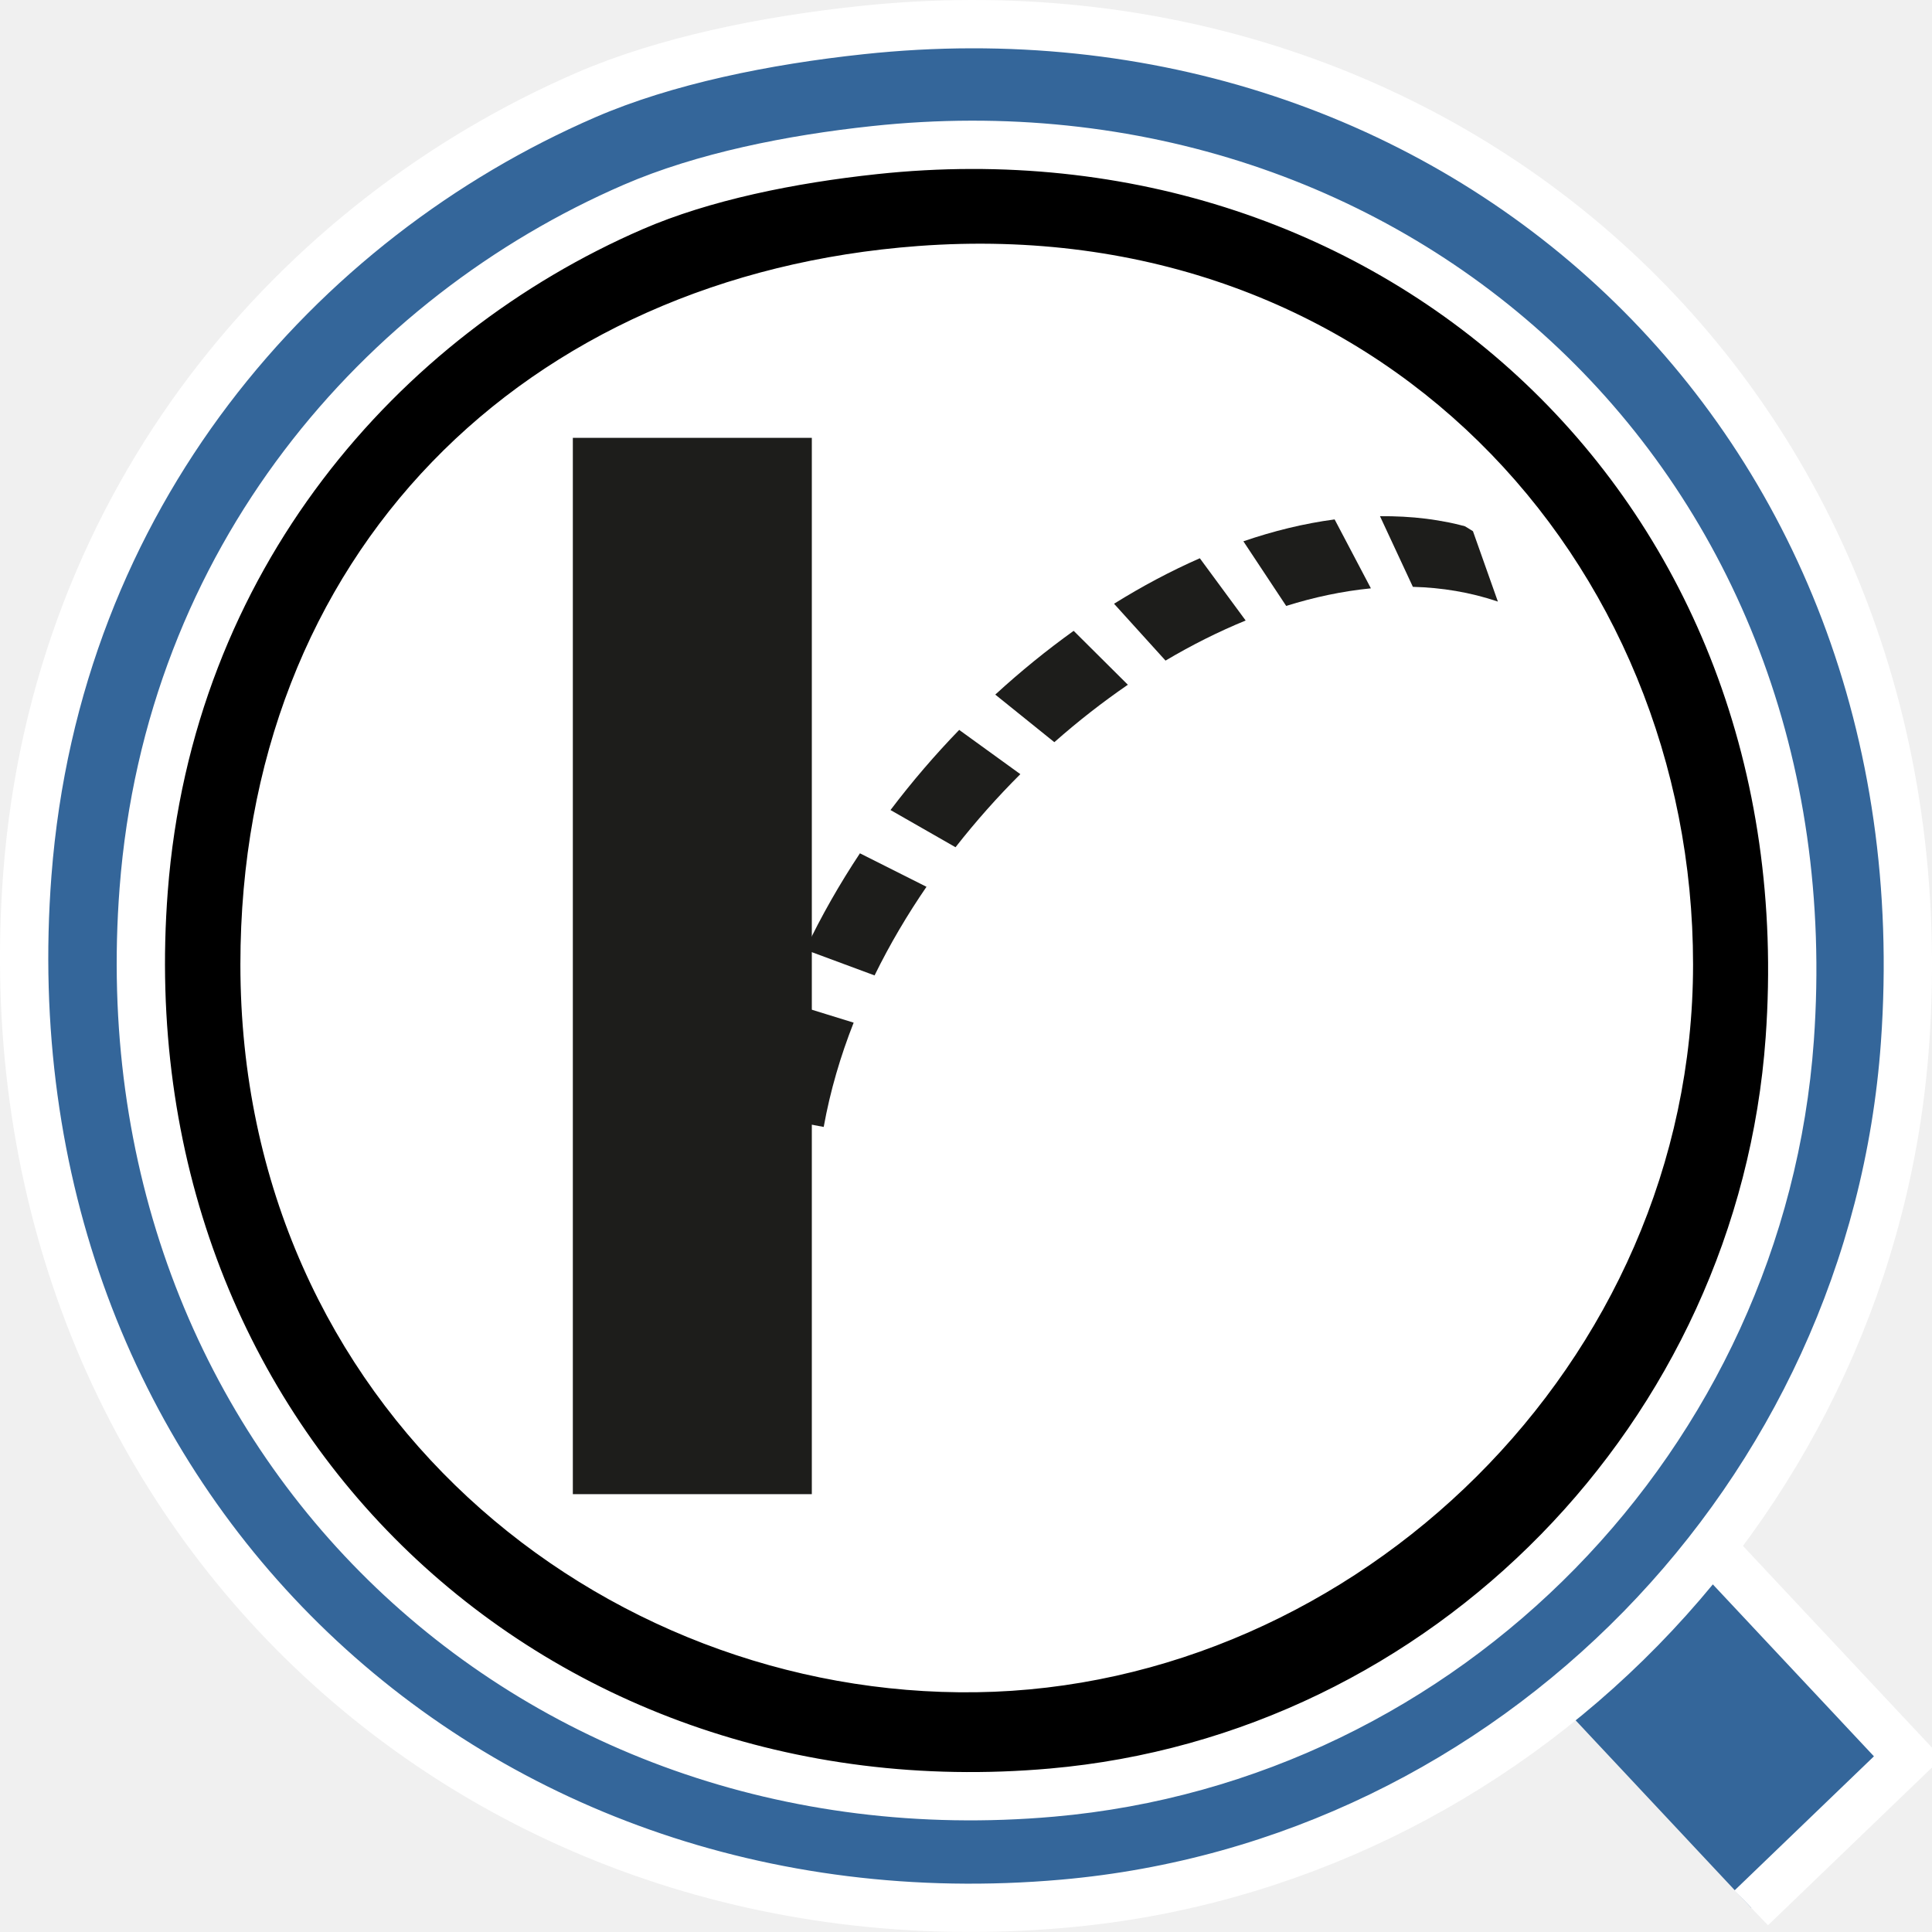
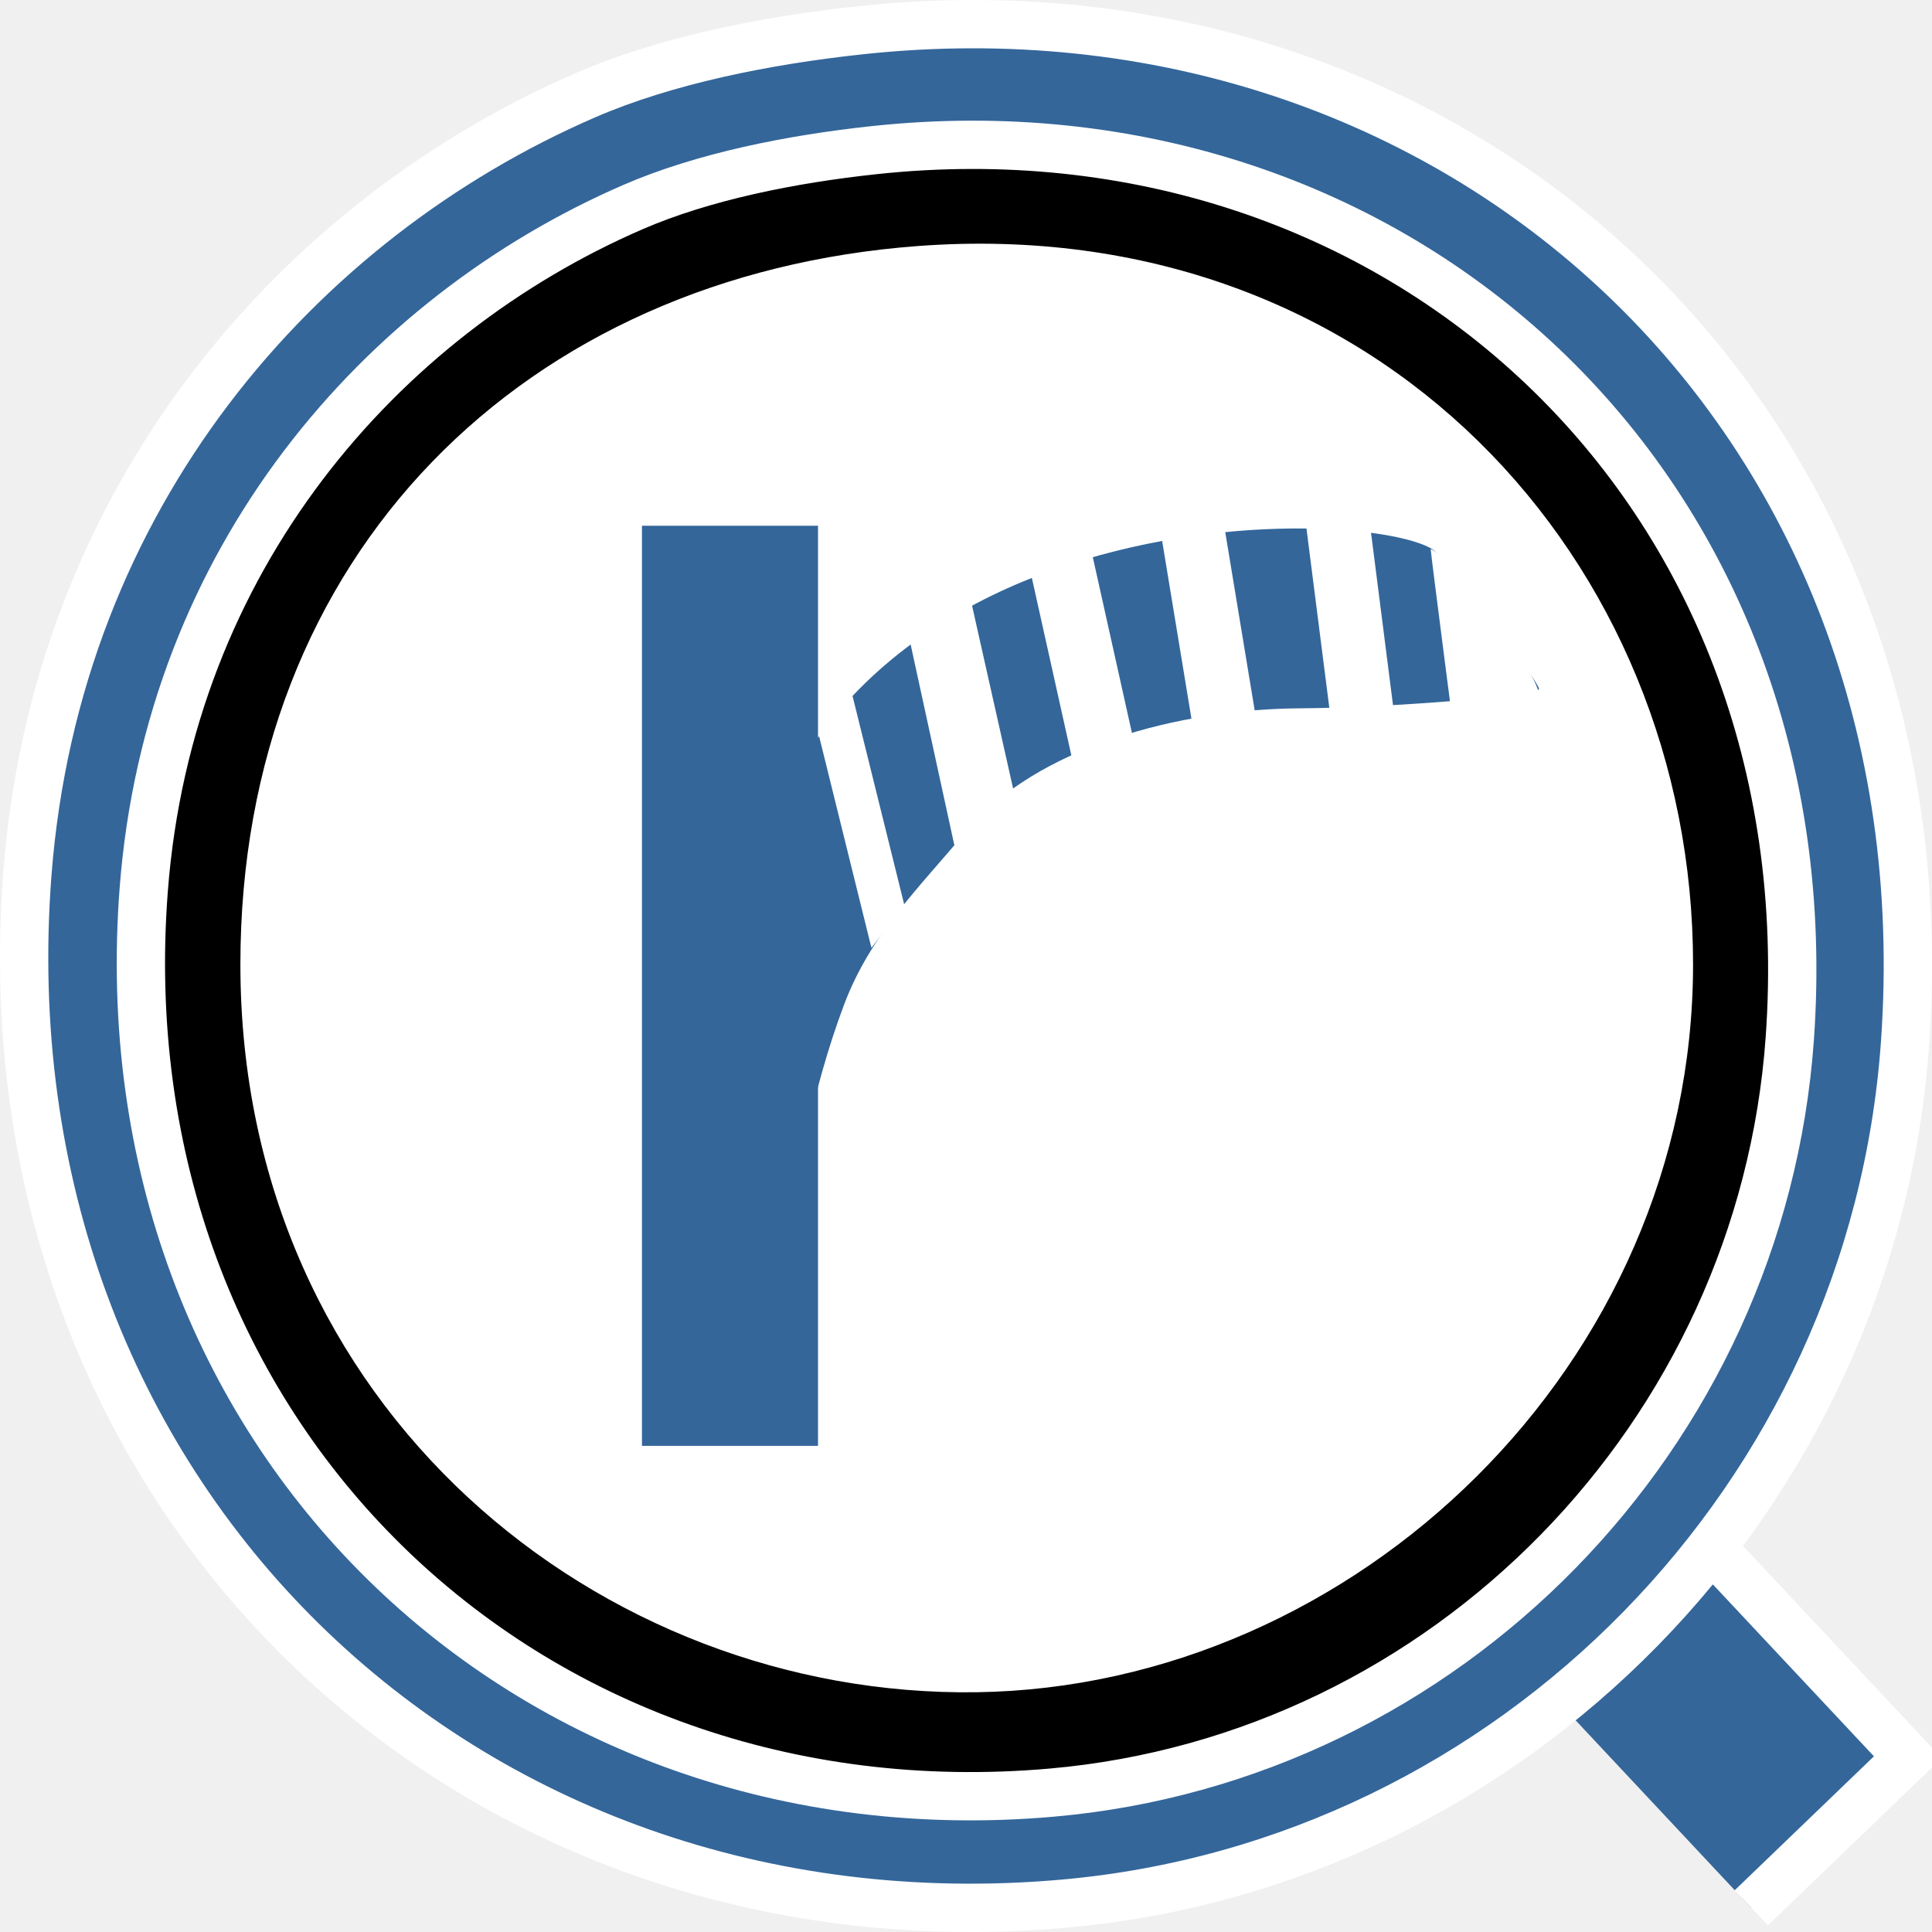
<svg xmlns="http://www.w3.org/2000/svg" version="1.1" id="Layer_1_copy" x="0px" y="0px" width="40px" height="40px" viewBox="0 0 40 40" enable-background="new 0 0 40 40" xml:space="preserve">
  <ellipse fill="#FFFFFF" stroke="#FFFFFF" stroke-width="0.25" stroke-miterlimit="10" cx="20" cy="20.094" rx="15.833" ry="15.75" />
  <polyline fill="#34669A" stroke="#FFFFFF" stroke-miterlimit="10" points="31.352,34.262 34.592,31.143 39.5,36.381 36.258,39.5 " />
  <path fill="#34669A" stroke="#FFFFFF" stroke-miterlimit="10" d="M17.826,0.625c12.309-1.318,22.549,7.936,21.615,20.989  c-0.668,9.358-8.108,16.979-17.426,17.8C9.593,40.51-0.421,30.945,0.567,18.089c0.6-7.811,5.6-13.538,11.562-16.121  C13.781,1.253,15.849,0.836,17.826,0.625z M20.229,37.139c8.789-0.125,16.644-7.619,16.644-16.907  c0-9.366-7.283-17.477-17.994-16.68C9.731,4.233,3.135,10.677,3.135,20.232C3.135,30.576,11.52,37.261,20.229,37.139z" />
-   <path stroke="#FFFFFF" stroke-miterlimit="10" d="M18.104,3.108c10.792-1.157,19.769,6.957,18.951,18.402  c-0.586,8.204-7.107,14.885-15.277,15.604c-10.889,0.96-19.669-7.427-18.803-18.696C3.5,11.571,7.883,6.549,13.11,4.285  C14.558,3.658,16.371,3.293,18.104,3.108z M20.208,34.536c7.573-0.106,14.345-6.565,14.345-14.569  c0-8.071-6.277-15.061-15.507-14.375c-7.884,0.586-13.569,6.14-13.569,14.375C5.477,28.881,12.702,34.643,20.208,34.536z" />
+   <rect x="-53.964" y="-6.082" fill="none" width="28.164" height="28.164" />
+   <rect x="-82.126" y="-6.082" fill="none" width="28.162" height="28.164" />
+   <rect x="-110.29" y="-6.082" fill="none" width="28.164" height="28.164" />
+   <path stroke="#FFFFFF" stroke-miterlimit="10" d="M18.104,3.108c10.792-1.157,19.769,6.957,18.951,18.402  c-0.586,8.204-7.105,14.885-15.277,15.604C10.89,38.074,2.11,29.688,2.976,18.418C3.5,11.571,7.883,6.549,13.11,4.285  C14.558,3.658,16.371,3.293,18.104,3.108z M20.208,34.536c7.573-0.106,14.345-6.565,14.345-14.569  c0-8.071-6.277-15.061-15.507-14.375c-7.884,0.586-13.569,6.14-13.569,14.375C5.477,28.881,12.702,34.643,20.208,34.536z" />
  <g>
+     <path fill="#34669A" d="M15.172,21.374c-0.076-11.204,12.934-11.001,14.504-9.992c0.564,0.52,2.188,2.746,2.188,2.882   s-3.057,0.39-4.947,0.401c-2.504,0.015-5.466,0.802-6.925,2.559c-0.946,1.139-1.961,2.106-2.512,3.565   c-1.394,3.694-1.391,8.059-1.391,8.059S15.18,22.437,15.172,21.374z" />
    <g>
-       <g>
-         <g>
-           <path fill="#1D1D1B" d="M28.571,10.687l0.681,1.463c0.594,0.015,1.186,0.111,1.76,0.305l-0.516-1.457l-0.137-0.085      c-0.046-0.033-0.08-0.026-0.121-0.041c-0.077-0.02-0.156-0.038-0.234-0.054c-0.158-0.031-0.316-0.058-0.476-0.078      C29.21,10.7,28.891,10.685,28.571,10.687z" />
-           <path fill="#1D1D1B" d="M25.743,11.207l0.886,1.338c0.575-0.18,1.163-0.306,1.754-0.364l-0.751-1.427      C26.994,10.838,26.362,10.995,25.743,11.207z" />
-           <path fill="#1D1D1B" d="M23.065,12.5l1.066,1.177c0.54-0.32,1.094-0.599,1.659-0.83l-0.949-1.289      C24.235,11.824,23.641,12.141,23.065,12.5z" />
-           <path fill="#1D1D1B" d="M20.606,14.381l1.223,0.985c0.49-0.433,0.999-0.83,1.522-1.189l-1.122-1.116      C21.671,13.461,21.128,13.902,20.606,14.381z" />
-           <path fill="#1D1D1B" d="M18.437,16.771l1.346,0.77c0.423-0.54,0.872-1.044,1.342-1.513l-1.266-0.916      C19.359,15.628,18.883,16.182,18.437,16.771z" />
-           <path fill="#1D1D1B" d="M16.672,19.663l1.435,0.532c0.318-0.649,0.681-1.26,1.075-1.835l-1.378-0.693      C17.389,18.293,17.007,18.958,16.672,19.663z" />
-           <path fill="#1D1D1B" d="M15.567,23.055l1.487,0.277c0.135-0.751,0.35-1.474,0.62-2.159l-1.456-0.45      C15.935,21.465,15.71,22.246,15.567,23.055z" />
-         </g>
-       </g>
+       <polygon fill="#FFFFFF" points="27.562,14.967 27.019,10.706 28.315,10.475 28.858,14.735   " />
+     </g>
+     <g>
+       <polygon fill="#FFFFFF" points="24.751,15.385 24.021,10.956 25.308,10.657 26.04,15.088   " />
+     </g>
+     <g>
+       <polygon fill="#FFFFFF" points="22.249,15.944 21.322,11.778 22.591,11.382 23.519,15.55   " />
+     </g>
+     <g>
+       <polygon fill="#FFFFFF" points="20.111,12.476 20.994,16.409 19.787,17.629 18.842,13.29   " />
+     </g>
+     <rect x="13.291" y="10.885" fill="#34669A" width="3.645" height="19.05" />
+     <g>
+       <polygon fill="#FFFFFF" points="17.615,14.265 18.725,18.744 18.042,19.624 16.947,15.196   " />
+     </g>
+     <g>
+       <path fill="#FFFFFF" d="M30.165,15.644c0,0-0.541-4.173-0.543-4.262c-0.004-0.105,0.734,0.628,0.734,0.628l0.572,0.754    l0.469,0.688c0,0,0.184,0.307,0.316,0.544c0.148,0.268,0.172,0.452,0.188,0.495C31.942,14.581,30.165,15.644,30.165,15.644z" />
    </g>
  </g>
-   <rect x="11.86" y="9.065" fill="#1D1D1B" width="4.948" height="21.87" />
</svg>
